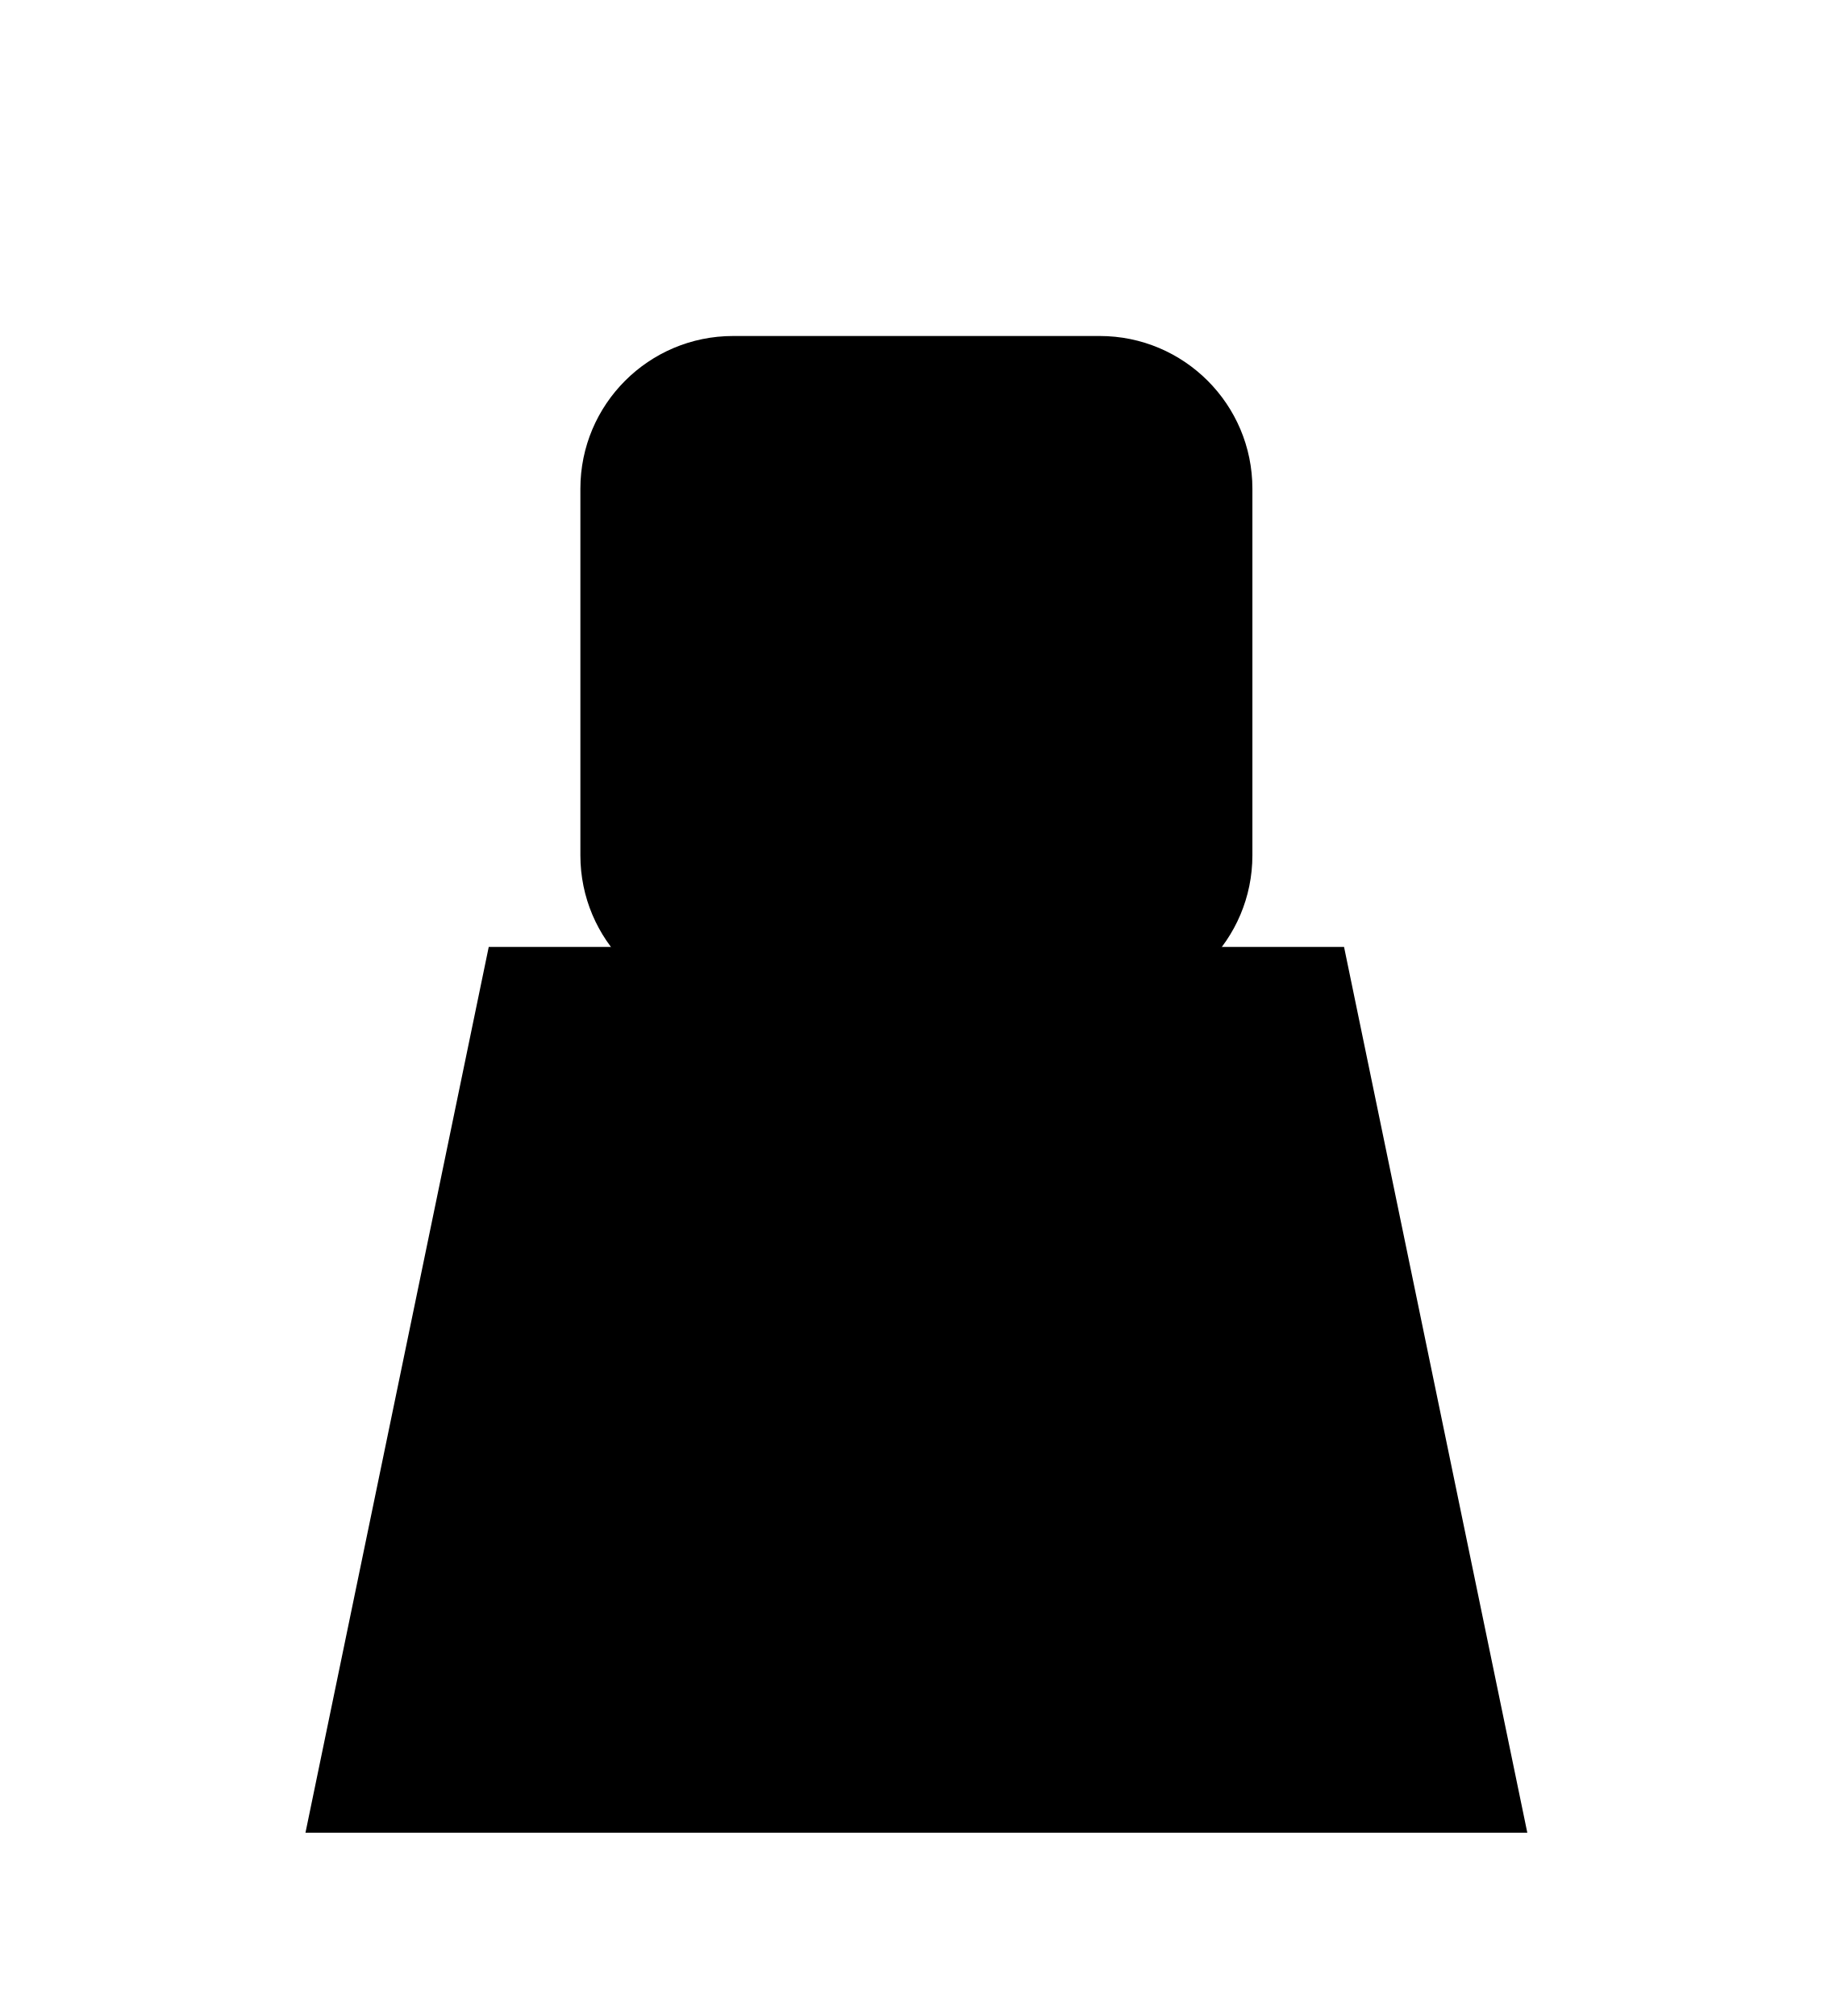
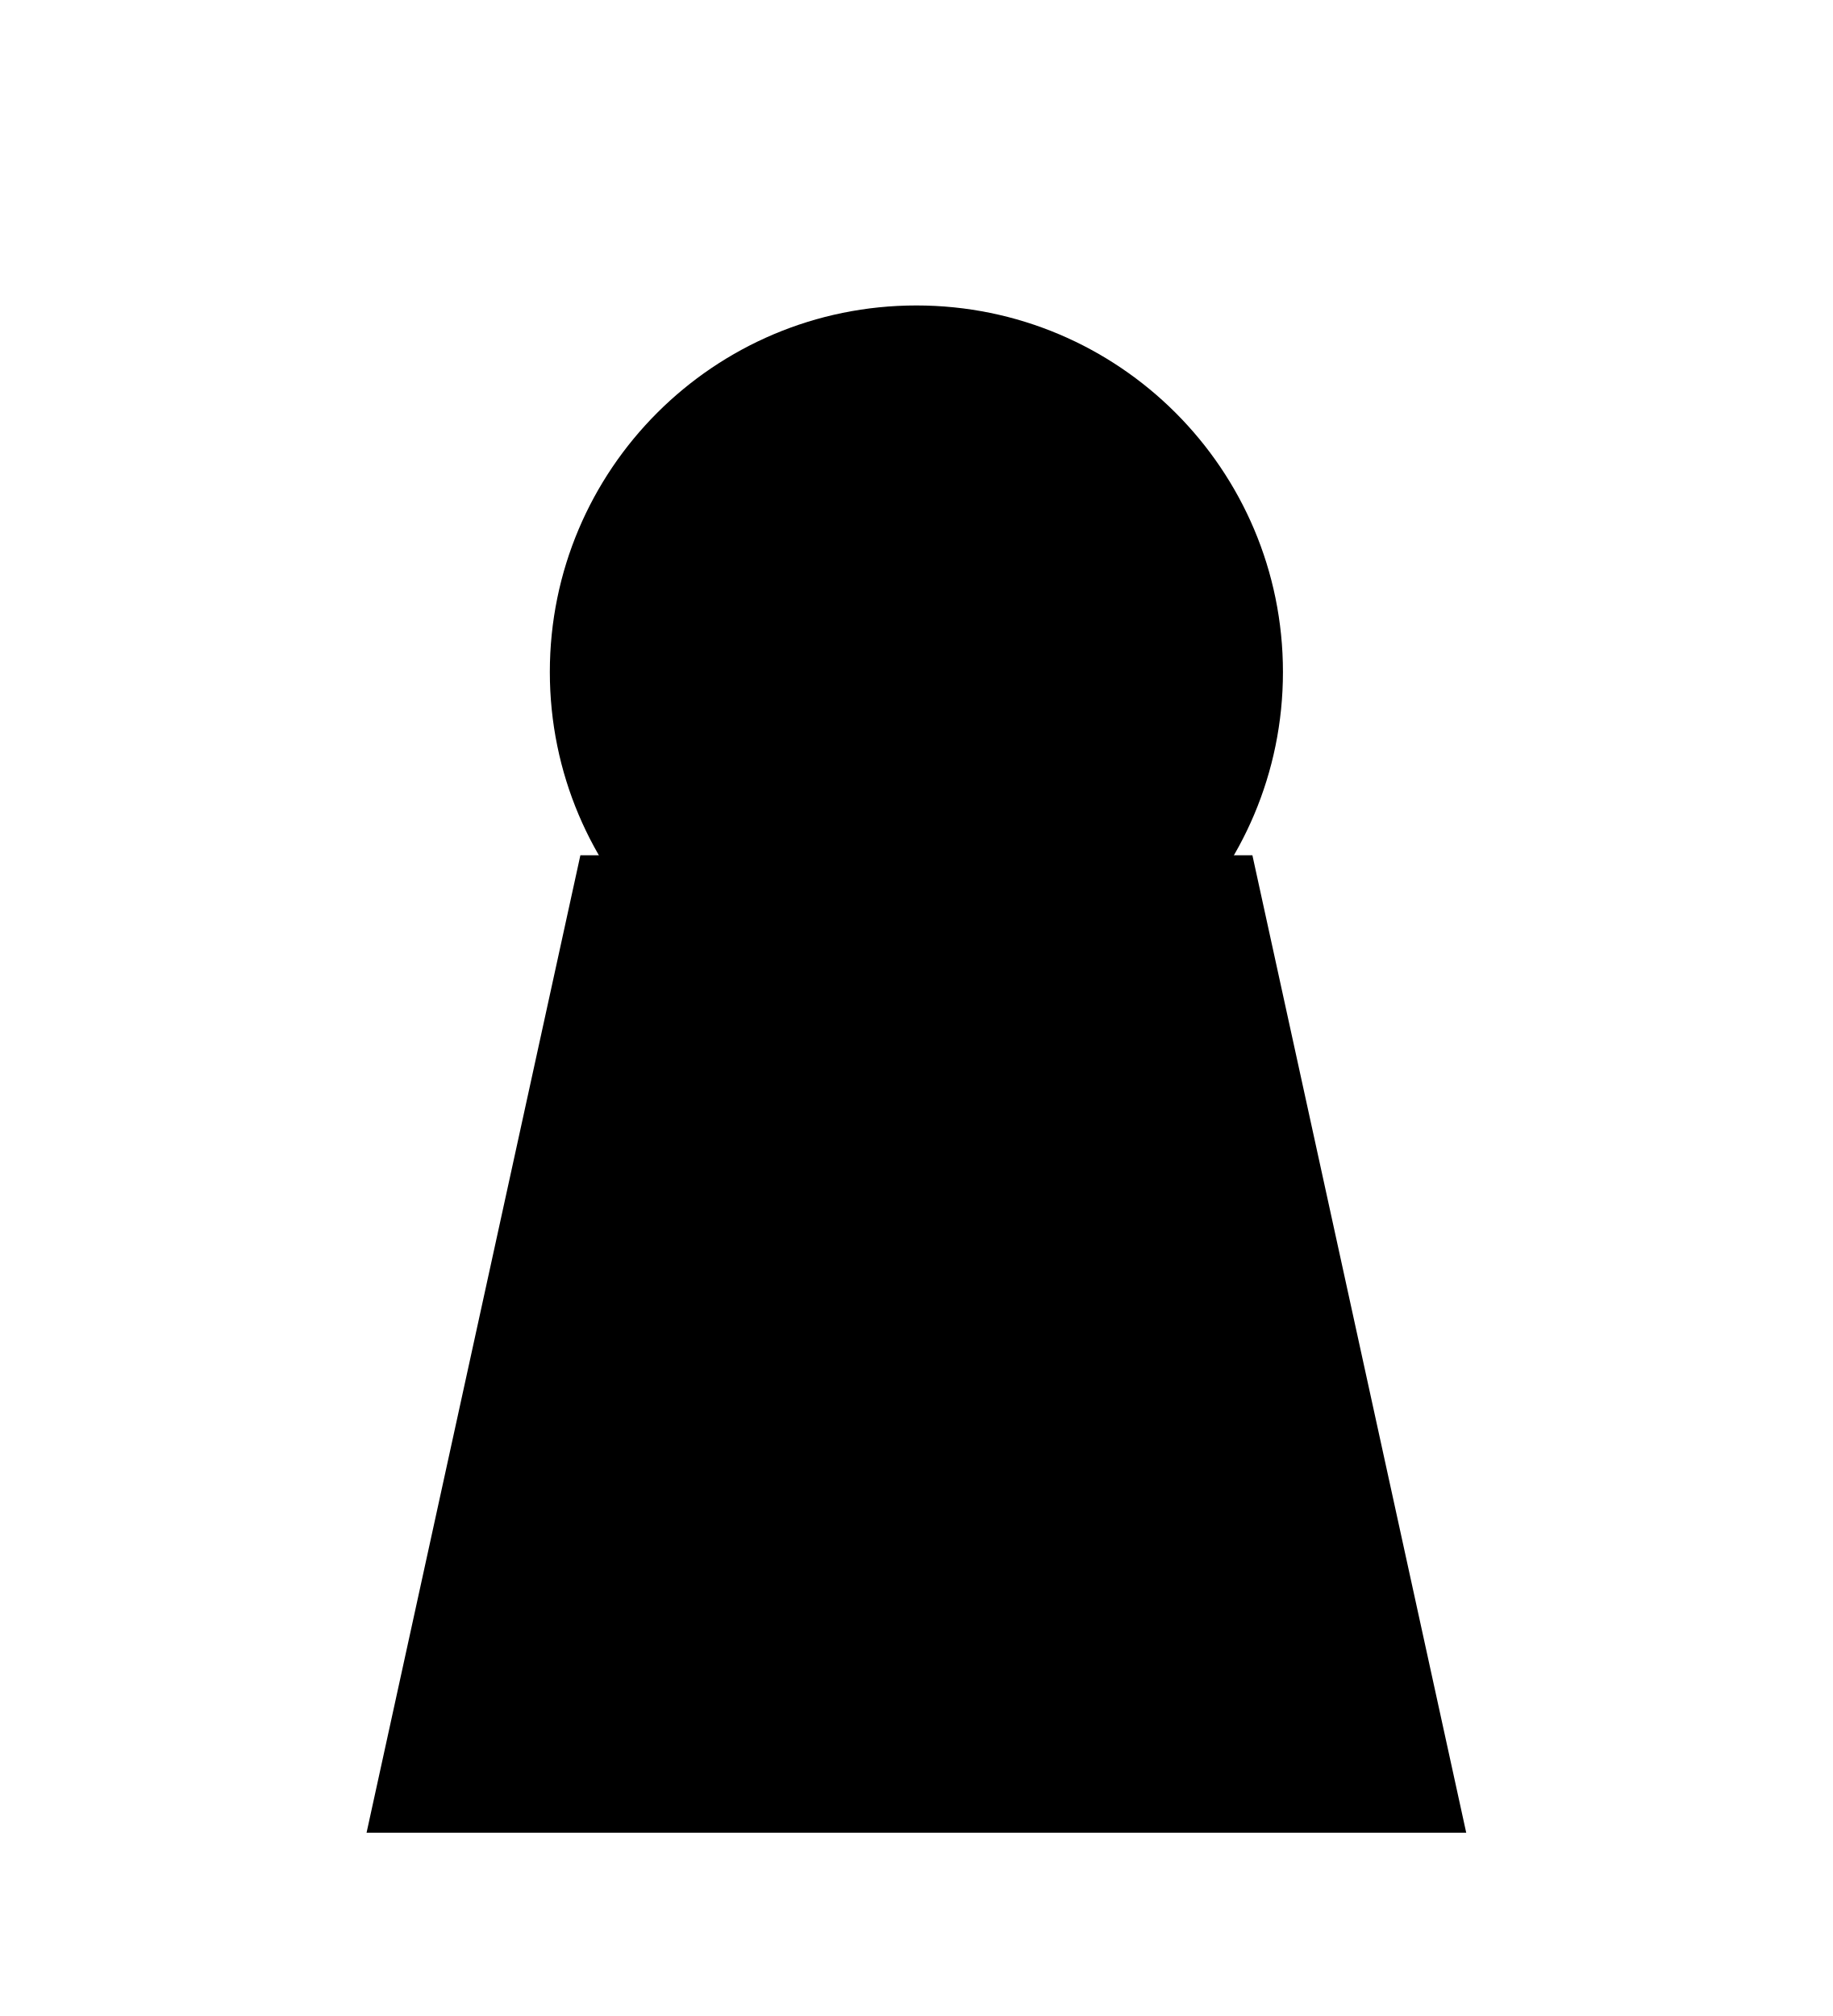
<svg xmlns="http://www.w3.org/2000/svg" width="60" height="66" viewBox="-30 -26 60 66">
-   <rect class="map-player__head" x="-11" y="-15" width="22" height="22" rx="5" />
-   <path class="map-player__body" d="M-20 34 L-14 5 L14 5 L20 34 Z" />
+   <circle class="map-player__head" cx="0" cy="-4" r="12" />
+   <path class="map-player__body" d="M-18 34 L-11 2 L11 2 L18 34 Z" />
+   <path class="map-player__detail" d="M -10 -8 A 11 11 0 0 1 10 -8 L 10 -2" />
+   <path class="map-player__detail" d="M -7 2 L 7 2" />
+   <path class="map-player__detail" d="M -4 2 L -3 18" />
+   <path class="map-player__detail" d="M 4 2 L 3 18" />
+   <path class="map-player__detail" d="M -11 18 L 11 18" />
+   <path class="map-player__detail" d="M 0 18 L 0 34" />
</svg>
